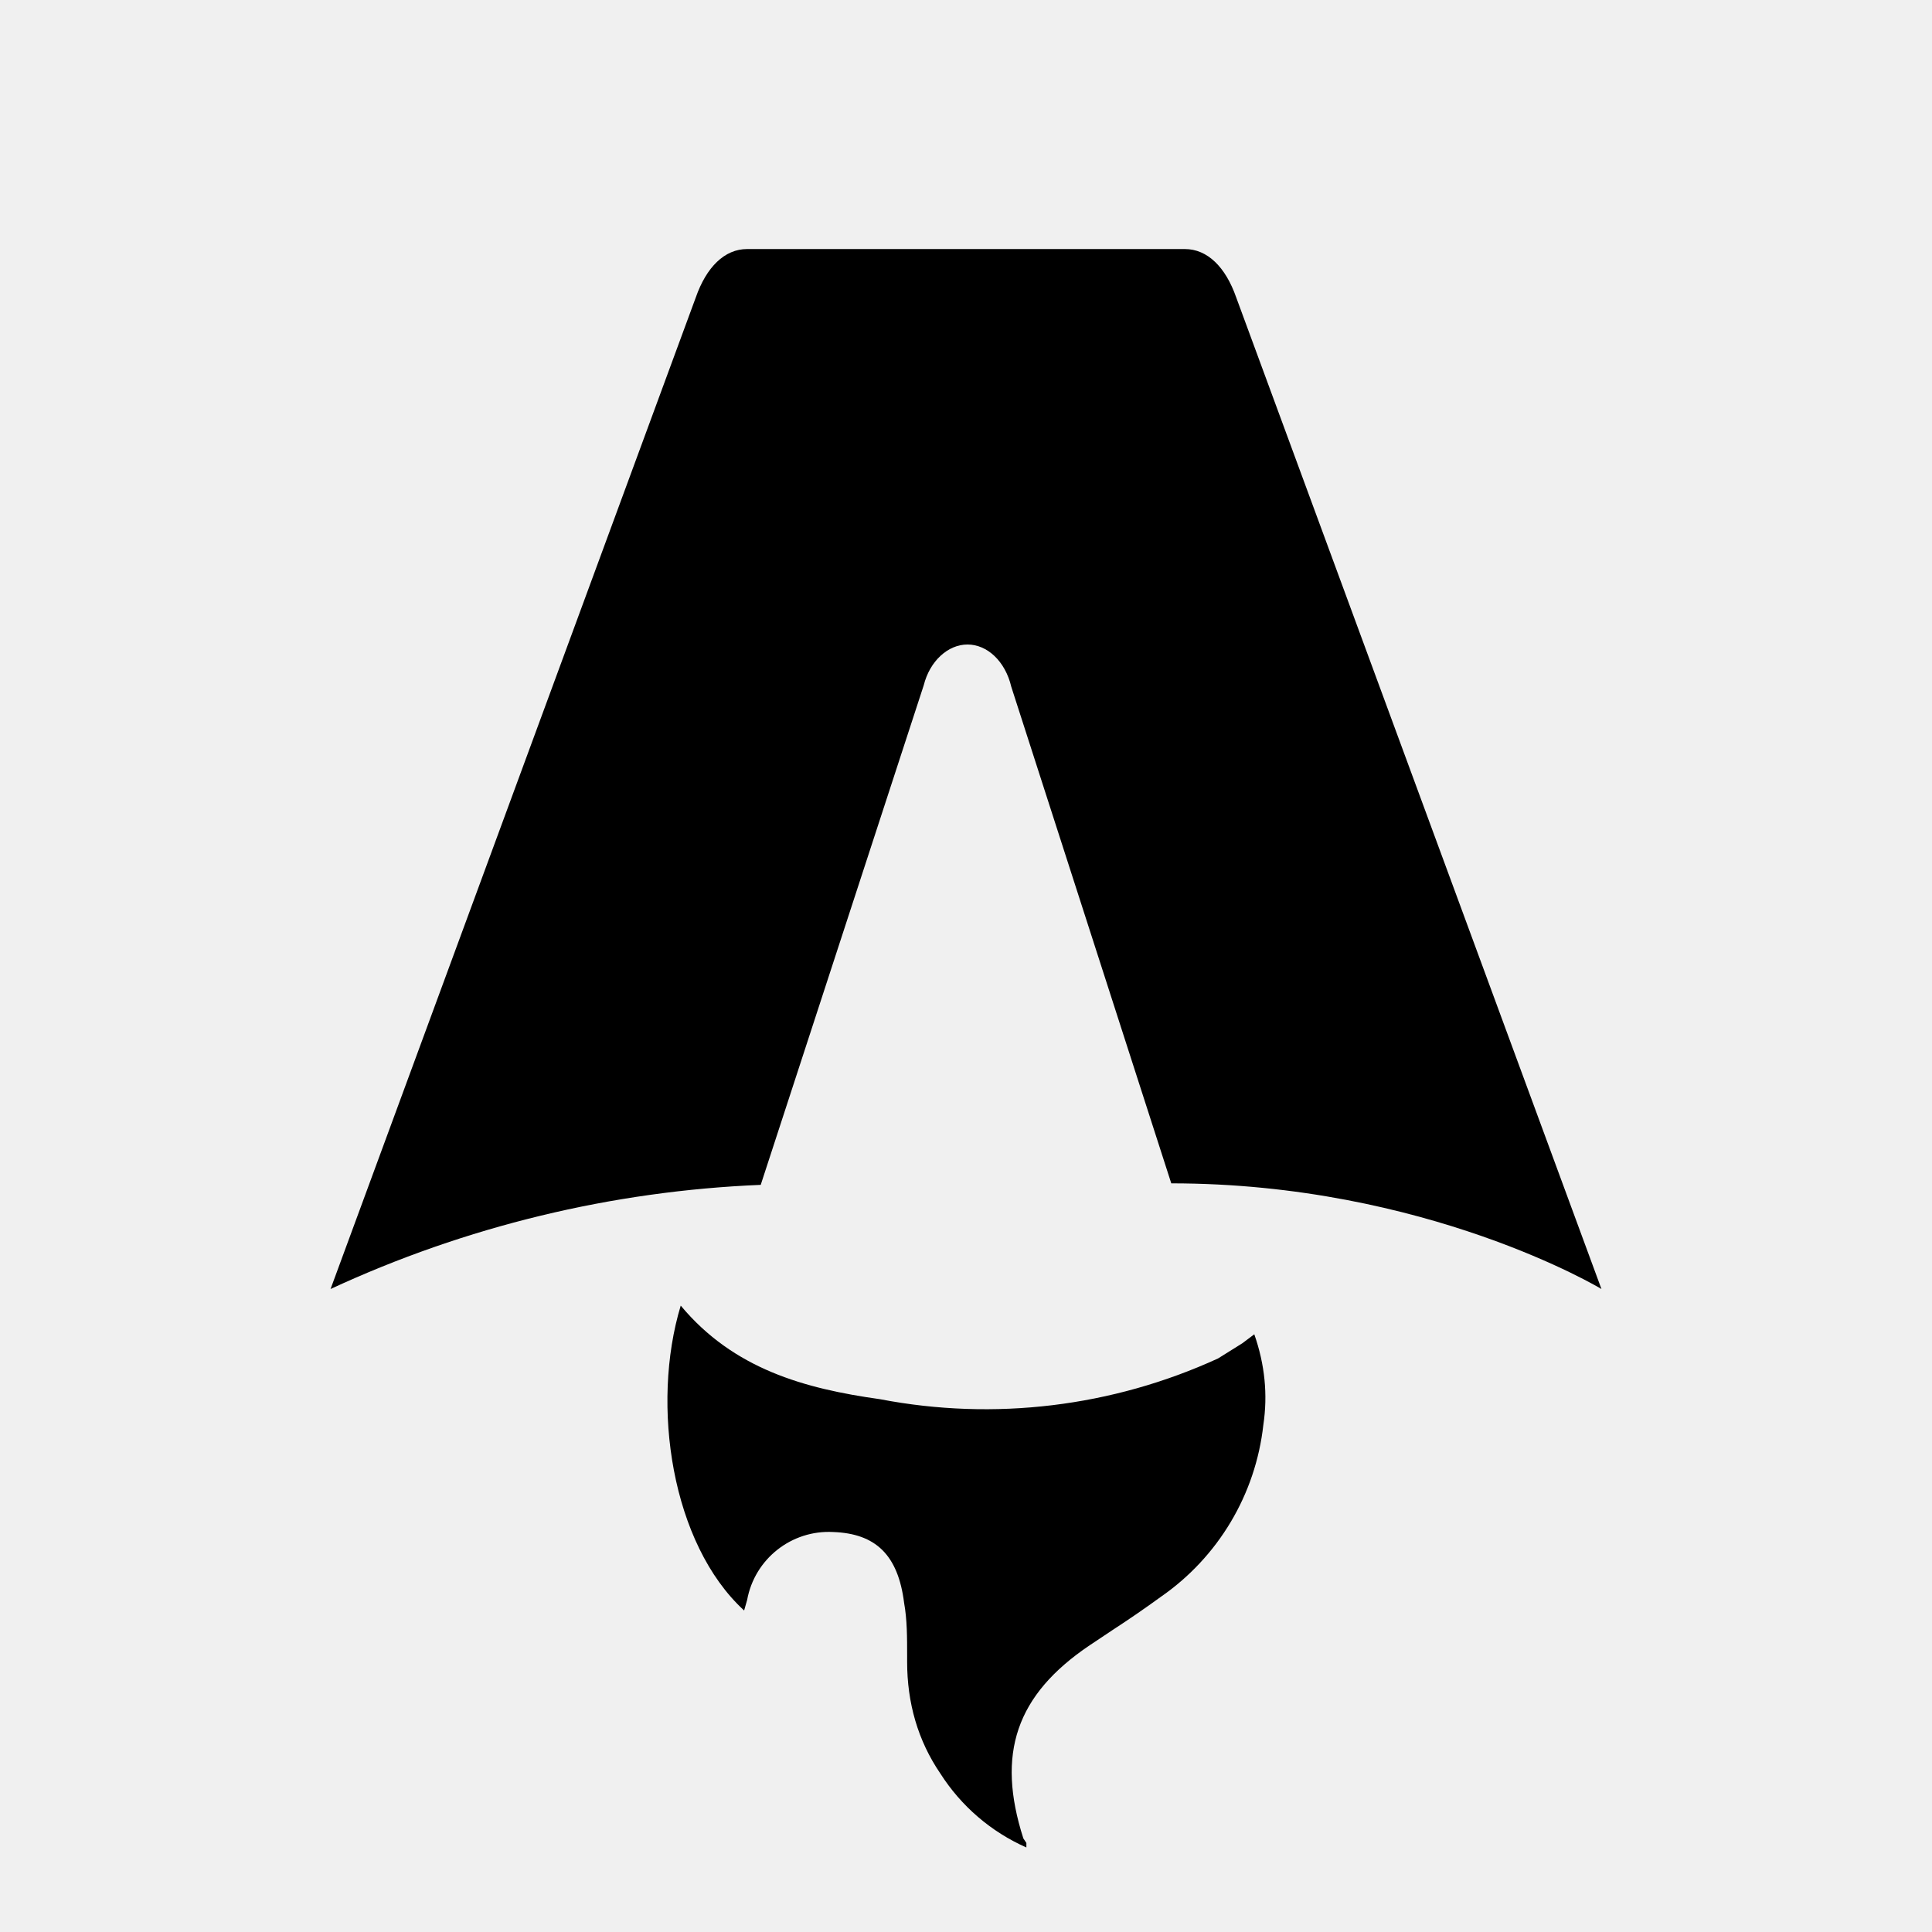
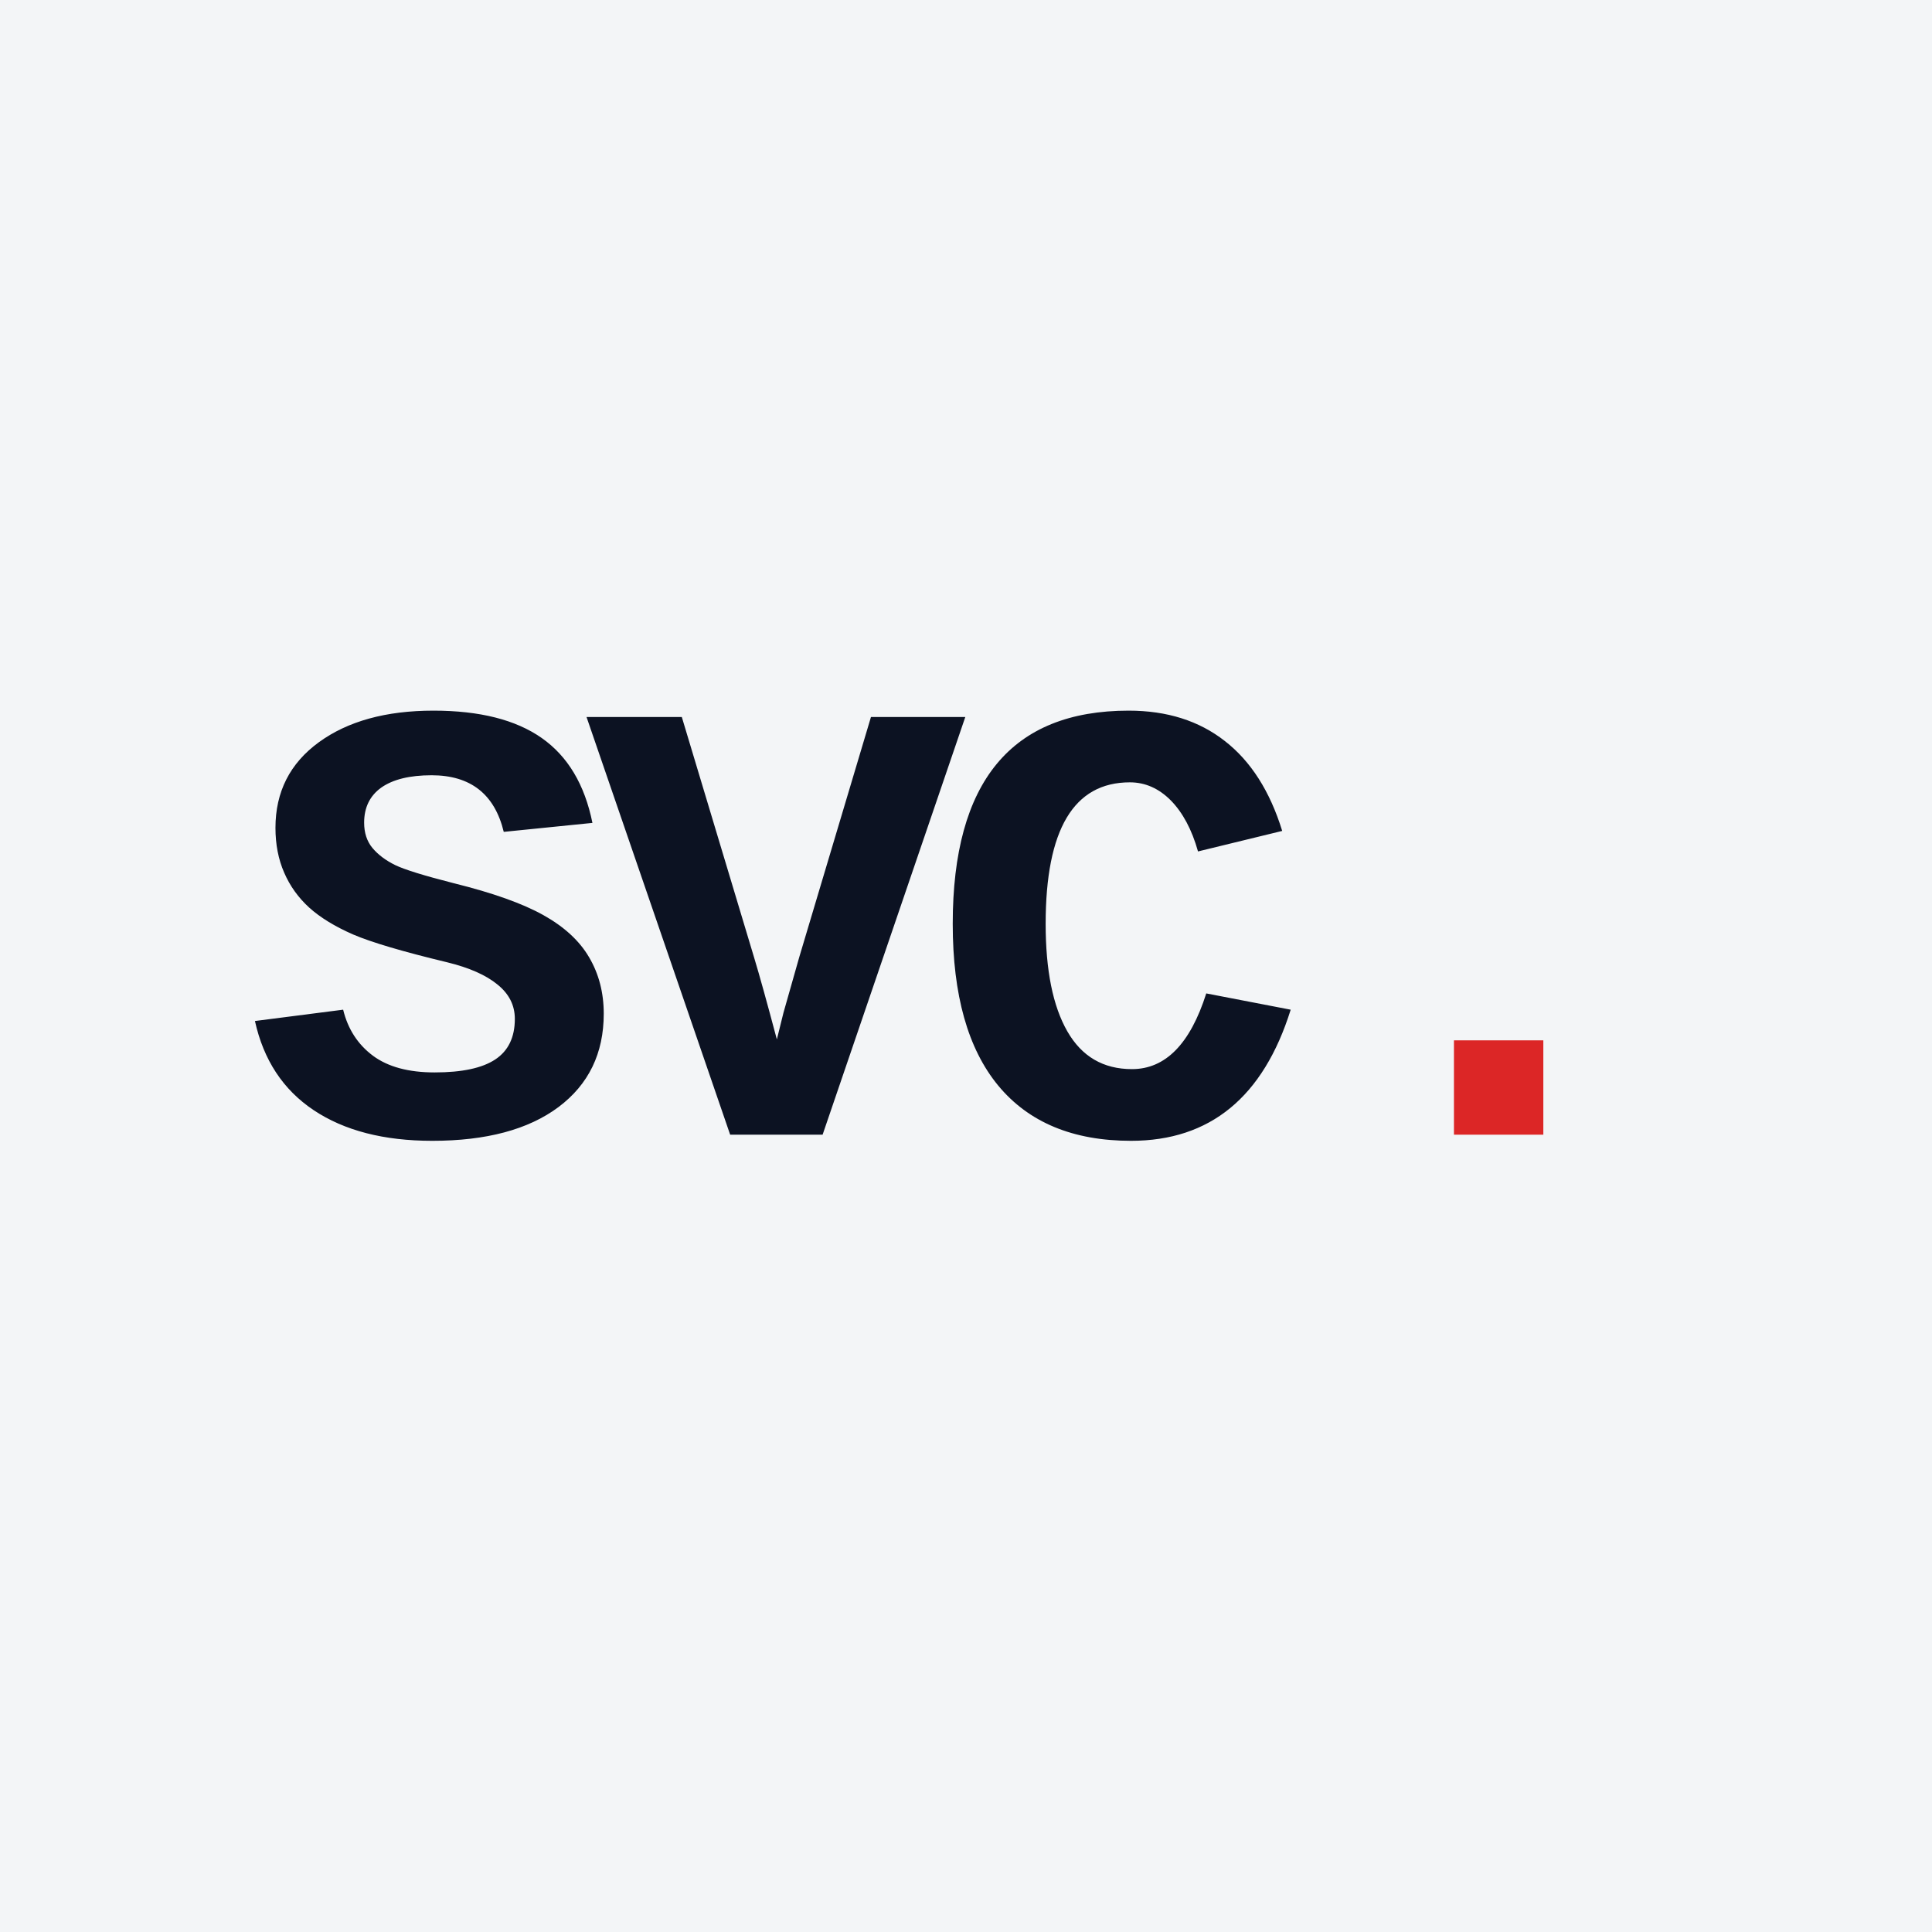
- <svg xmlns="http://www.w3.org/2000/svg" fill="none" viewBox="0 0 128 128">
-   <path d="M50.4 78.5a75.1 75.1 0 0 0-28.5 6.9l24.2-65.7c.7-2 1.9-3.2 3.4-3.2h29c1.5 0 2.7 1.2 3.4 3.2l24.2 65.7s-11.6-7-28.5-7L67 45.5c-.4-1.7-1.6-2.8-2.9-2.8-1.3 0-2.5 1.1-2.9 2.7L50.4 78.5Zm-1.1 28.2Zm-4.2-20.2c-2 6.6-.6 15.8 4.2 20.2a17.5 17.5 0 0 1 .2-.7 5.5 5.5 0 0 1 5.7-4.5c2.8.1 4.3 1.5 4.7 4.7.2 1.1.2 2.3.2 3.5v.4c0 2.7.7 5.2 2.2 7.4a13 13 0 0 0 5.7 4.9v-.3l-.2-.3c-1.8-5.6-.5-9.5 4.4-12.8l1.5-1a73 73 0 0 0 3.2-2.2 16 16 0 0 0 6.8-11.4c.3-2 .1-4-.6-6l-.8.6-1.6 1a37 37 0 0 1-22.4 2.7c-5-.7-9.7-2-13.2-6.2Z" />
-   <style>
-         path { fill: #000; }
-         @media (prefers-color-scheme: dark) {
-             path { fill: #FFF; }
-         }
-     </style>
+ <svg xmlns="http://www.w3.org/2000/svg" viewBox="0 0 128 128" role="img" aria-label="SVC.">
+   <defs>
+     <style>
+ 			.svc-favicon-bg {
+ 				fill: #f3f5f7;
+ 			}
+ 			.svc-favicon-text {
+ 				fill: #0c1222;
+ 			}
+ 			.svc-favicon-dot {
+ 				fill: #dc2626;
+ 			}
+ 			@media (prefers-color-scheme: dark) {
+ 				.svc-favicon-bg {
+ 					fill: #161b22;
+ 				}
+ 				.svc-favicon-text {
+ 					fill: #f0f6fc;
+ 				}
+ 				.svc-favicon-dot {
+ 					fill: #f87171;
+ 				}
+ 			}
+ 		</style>
+   </defs>
+   <rect class="svc-favicon-bg" width="128" height="128" />
+   <text x="64" y="64" text-anchor="middle" dominant-baseline="central" font-family="ui-monospace, Menlo, Monaco, Consolas, 'Courier New', monospace" font-size="42" font-weight="600" class="svc-favicon-text" letter-spacing="-0.06em">
+ 		SVC<tspan class="svc-favicon-dot">.</tspan>
+   </text>
</svg>
